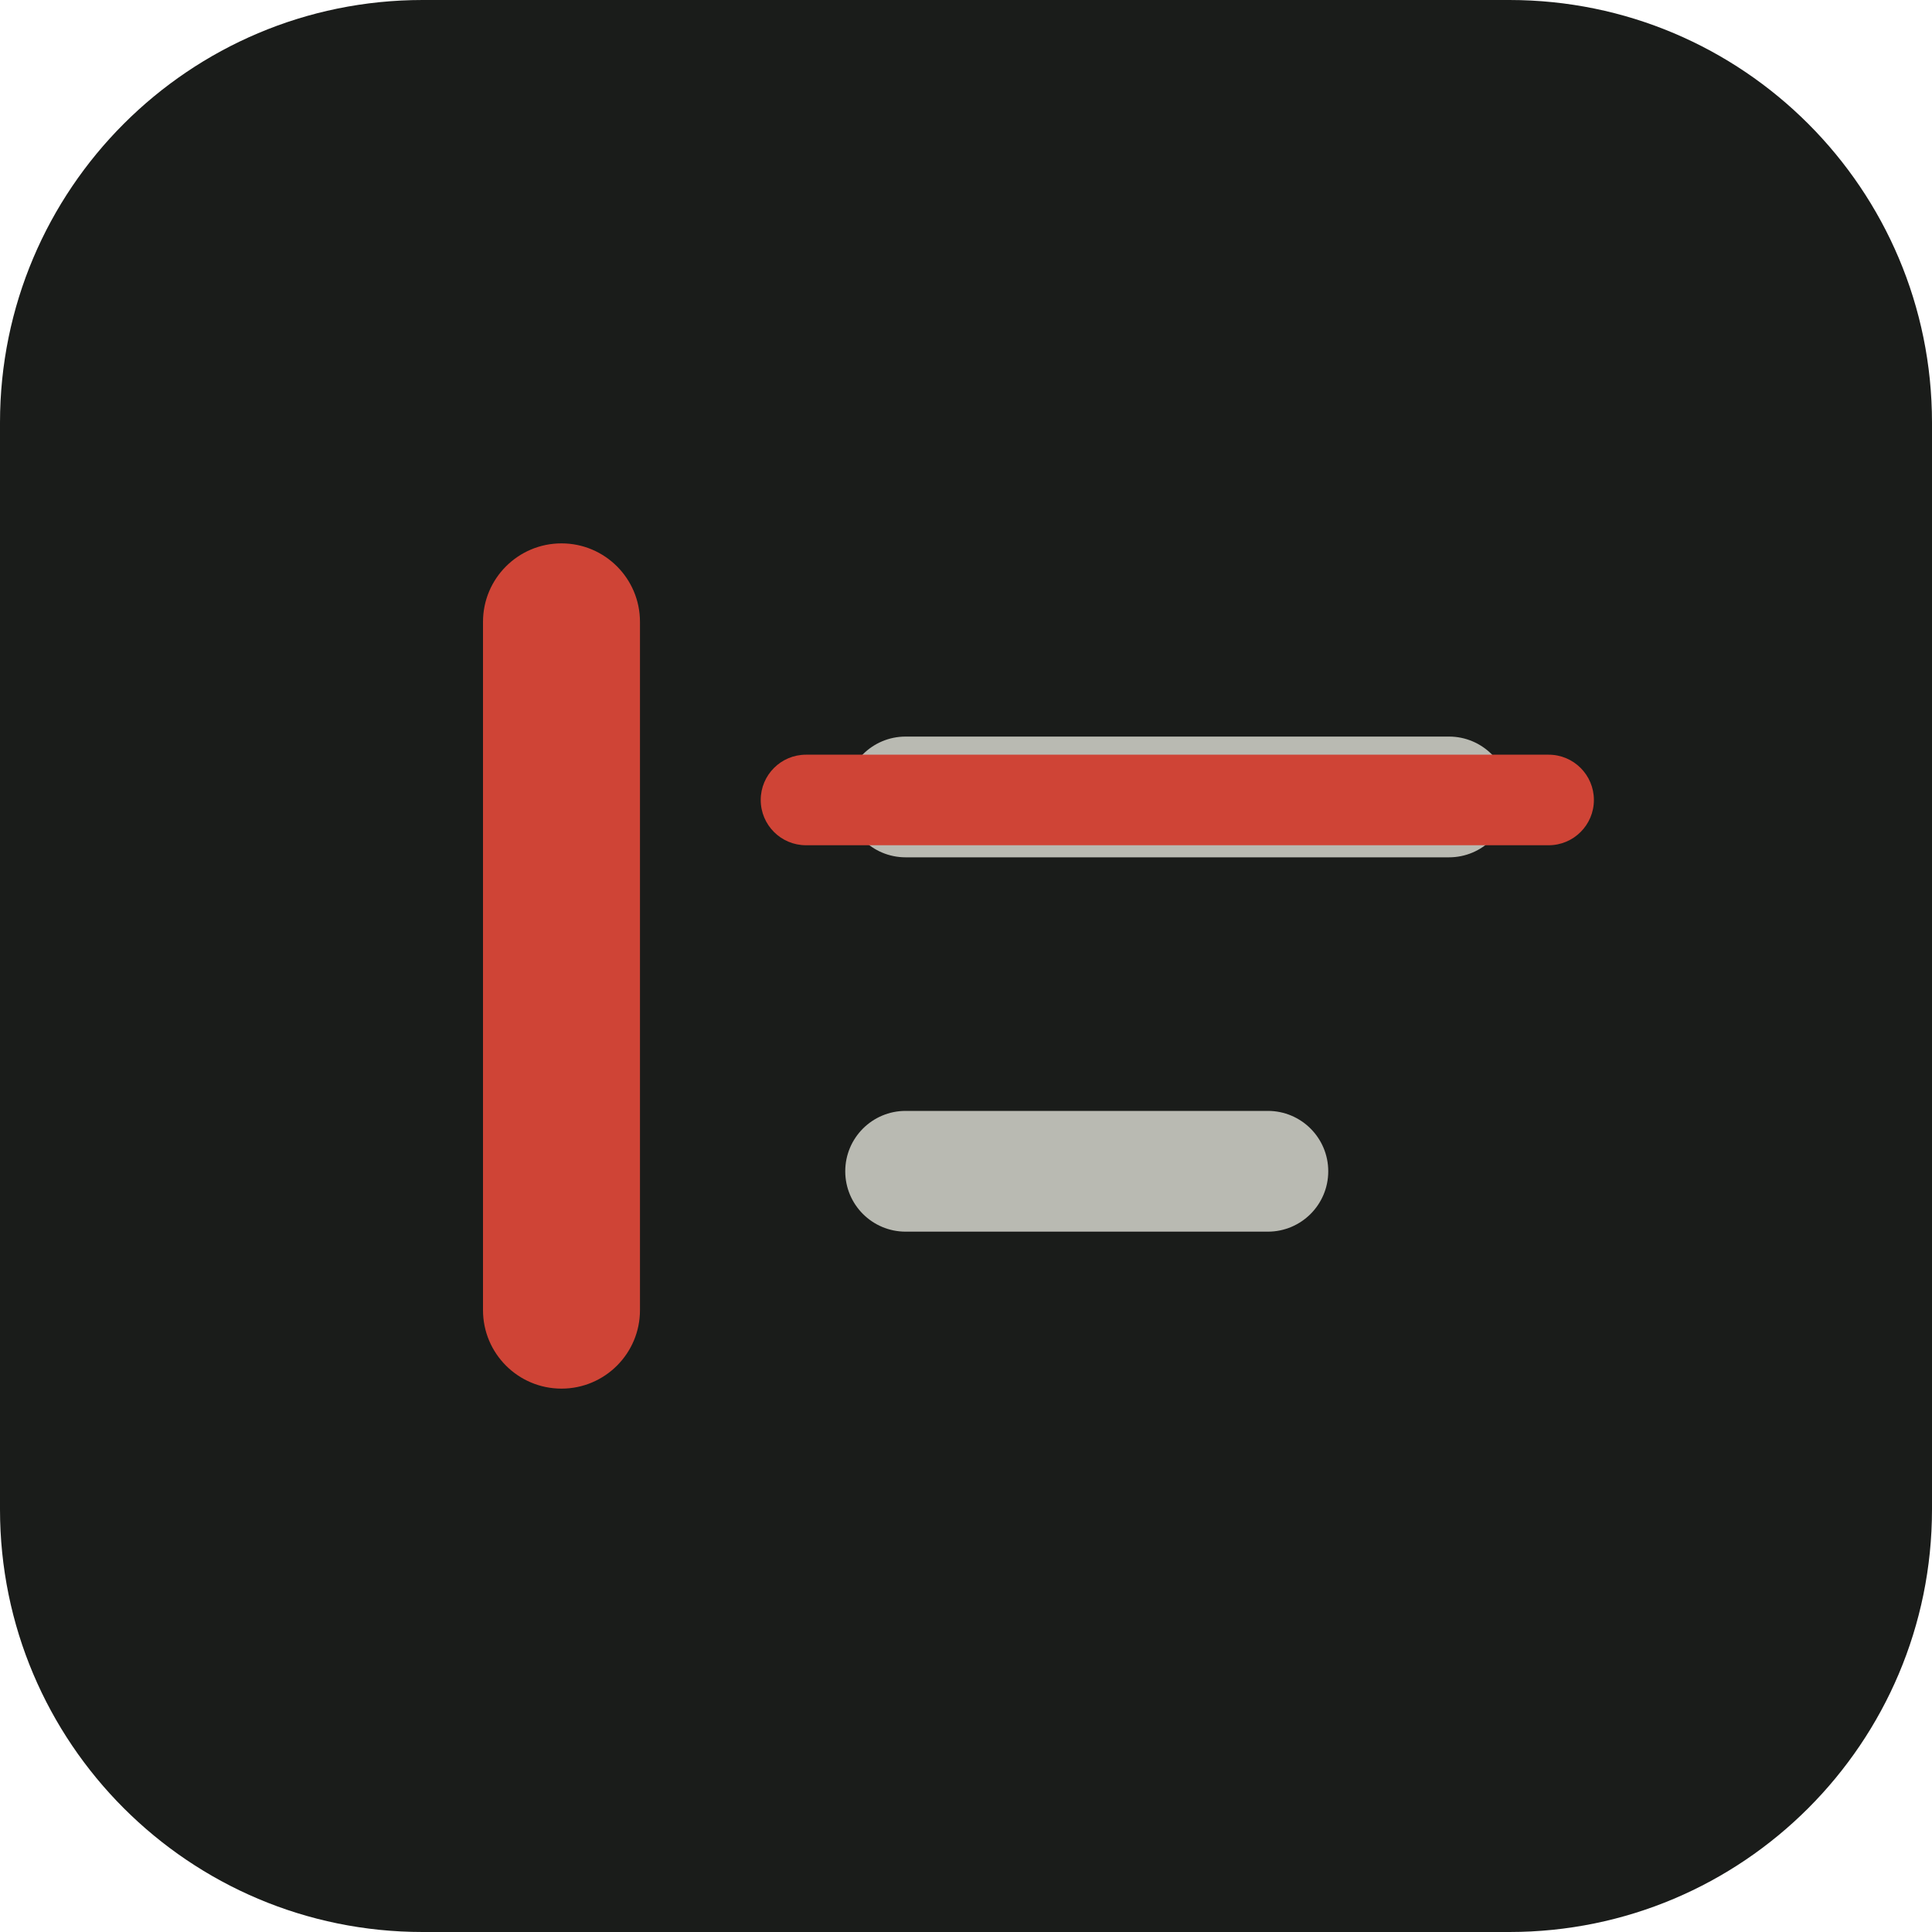
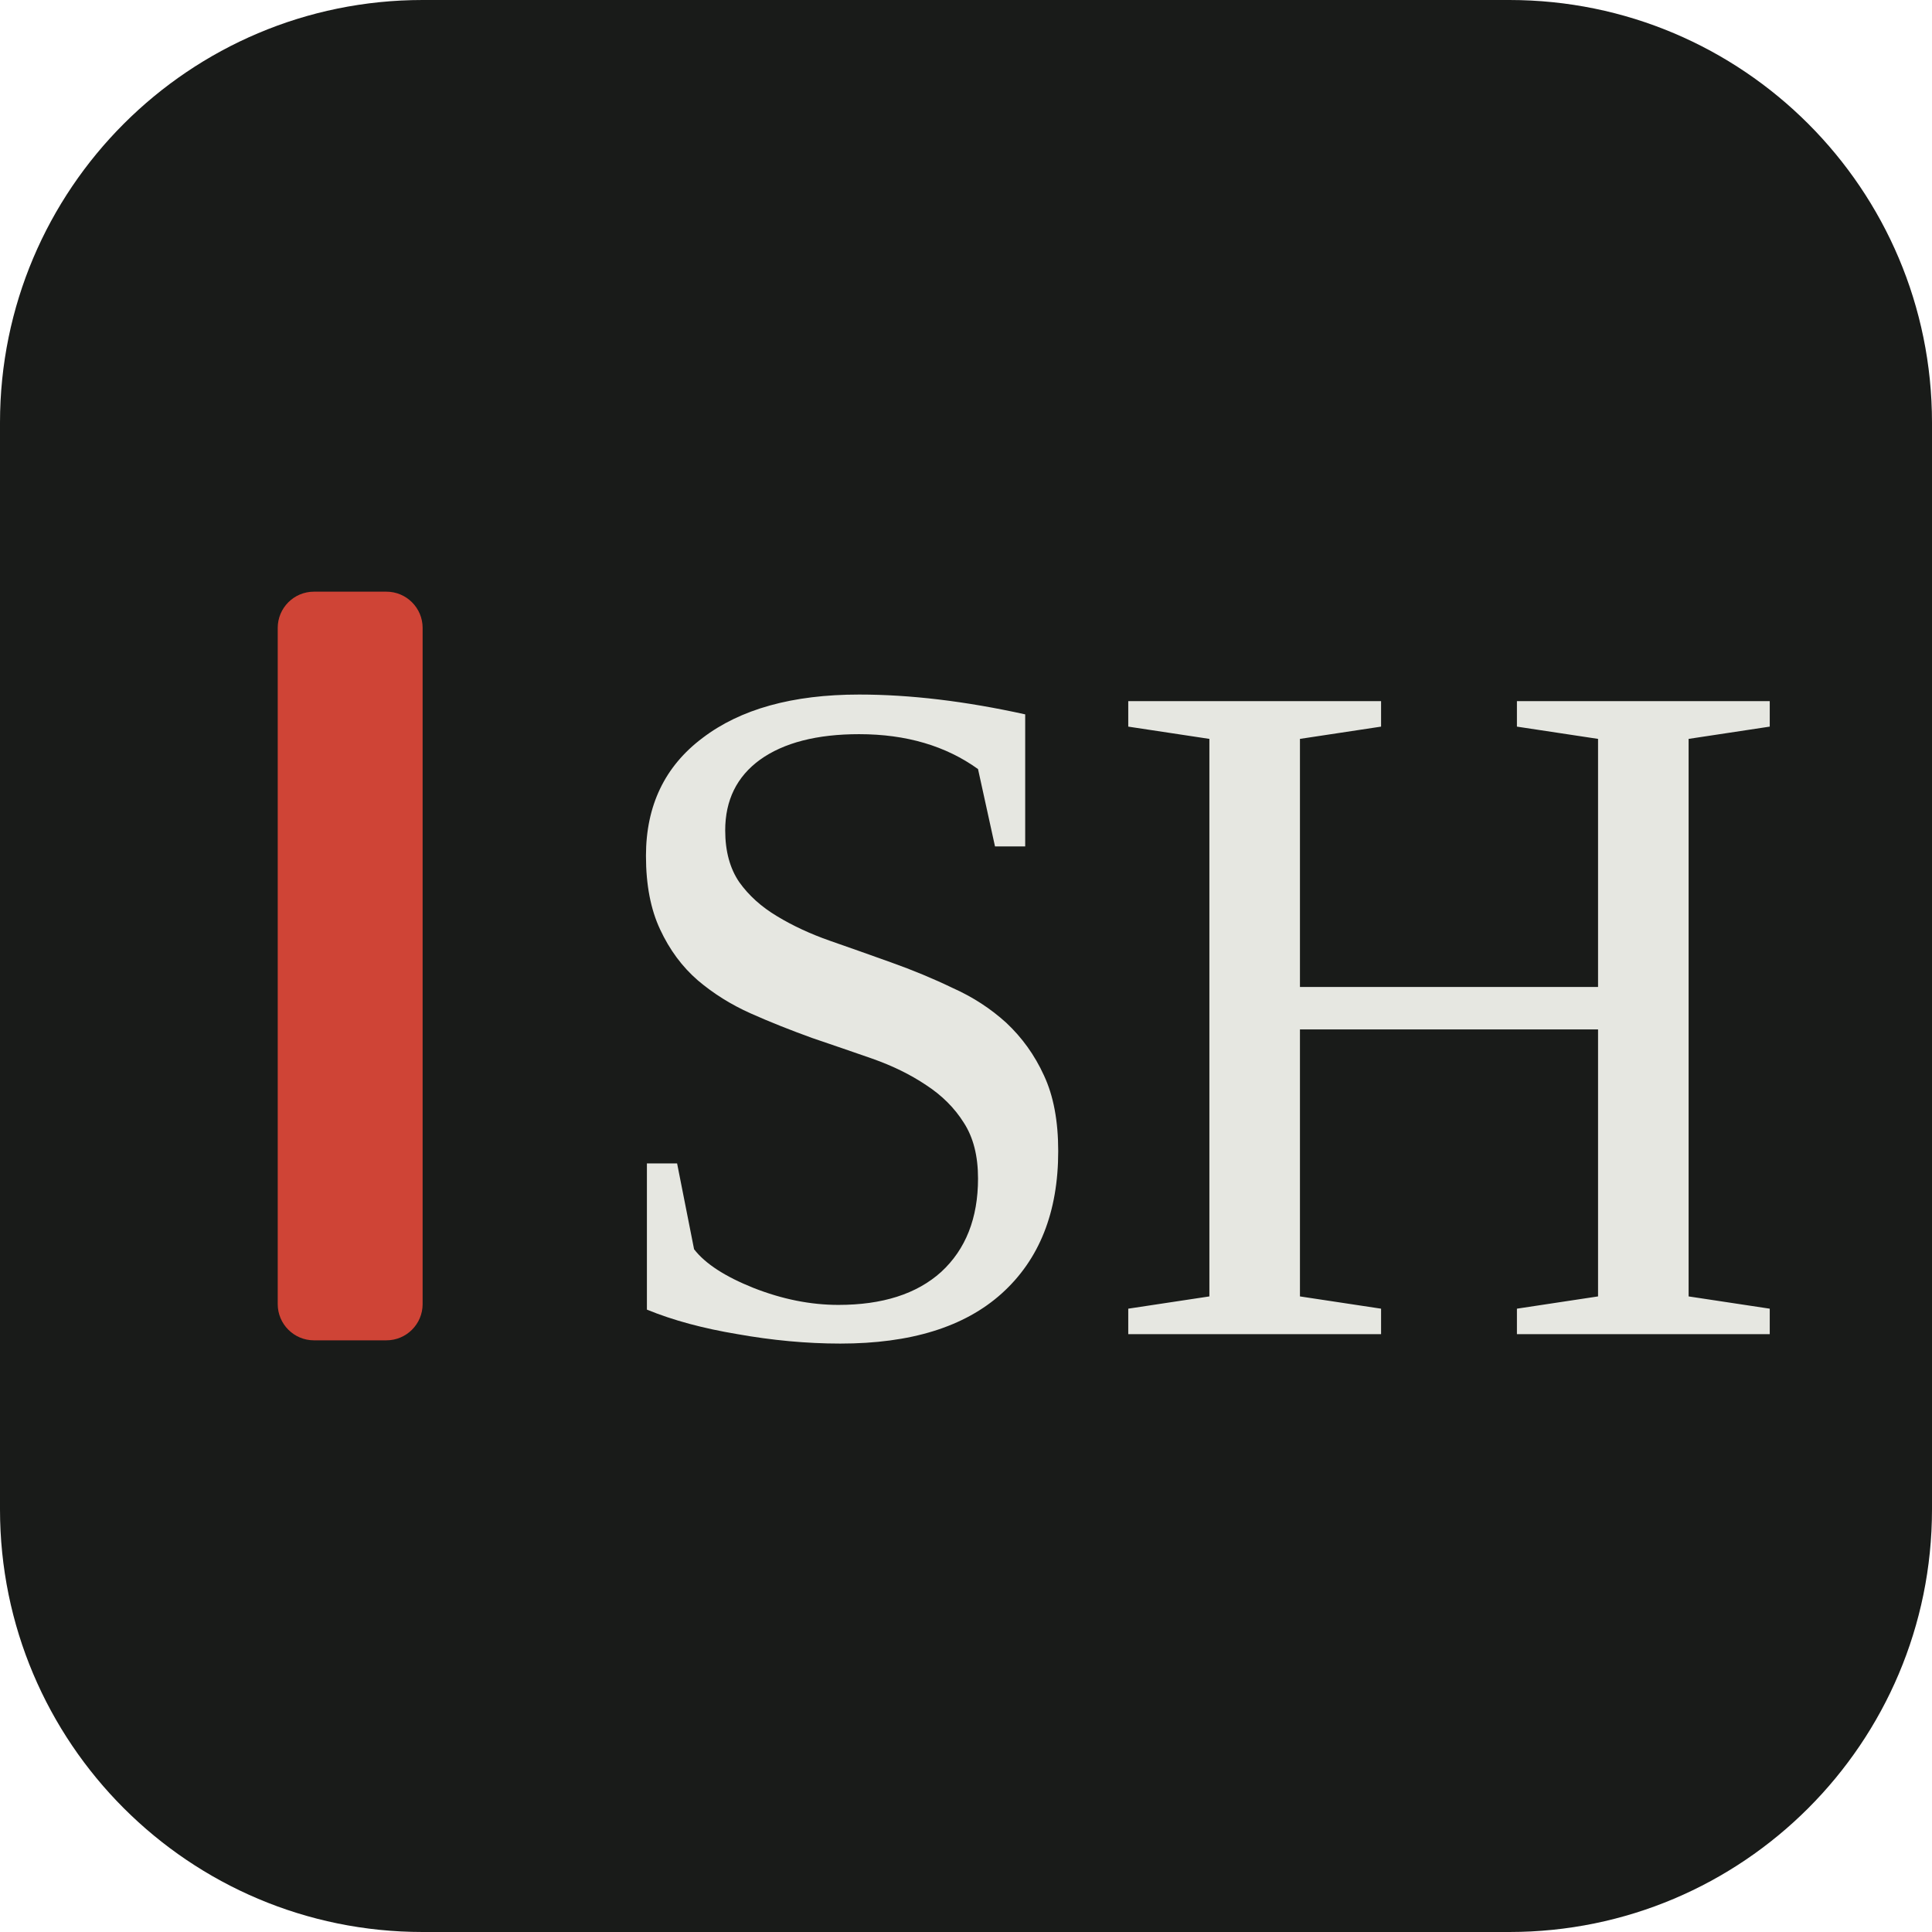
<svg xmlns="http://www.w3.org/2000/svg" viewBox="0 0 32 32">
-   <rect width="32" height="32" rx="7" fill="#1a1c1a" />
-   <rect x="8" y="9" width="2.6" height="14" rx="1.3" fill="#cf4436" />
-   <rect x="14" y="12.2" width="11" height="2" rx="1" fill="#b9bab2" />
-   <rect x="12.6" y="12.5" width="13.8" height="1.5" rx="0.75" fill="#cf4436" />
-   <rect x="14" y="18.4" width="8" height="2" rx="1" fill="#b9bab2" />
+   <rect width="32" height="32" rx="7" fill="#191b19" />
+   <rect x="4.6" y="9.8" width="2.4" height="12.4" rx="0.6" fill="#cf4436" />
+   <text x="19.7" y="16.7" font-family="Georgia, 'Times New Roman', serif" font-size="16" letter-spacing="-0.3" fill="#e6e7e1" text-anchor="middle" dominant-baseline="central">SH</text>
</svg>
